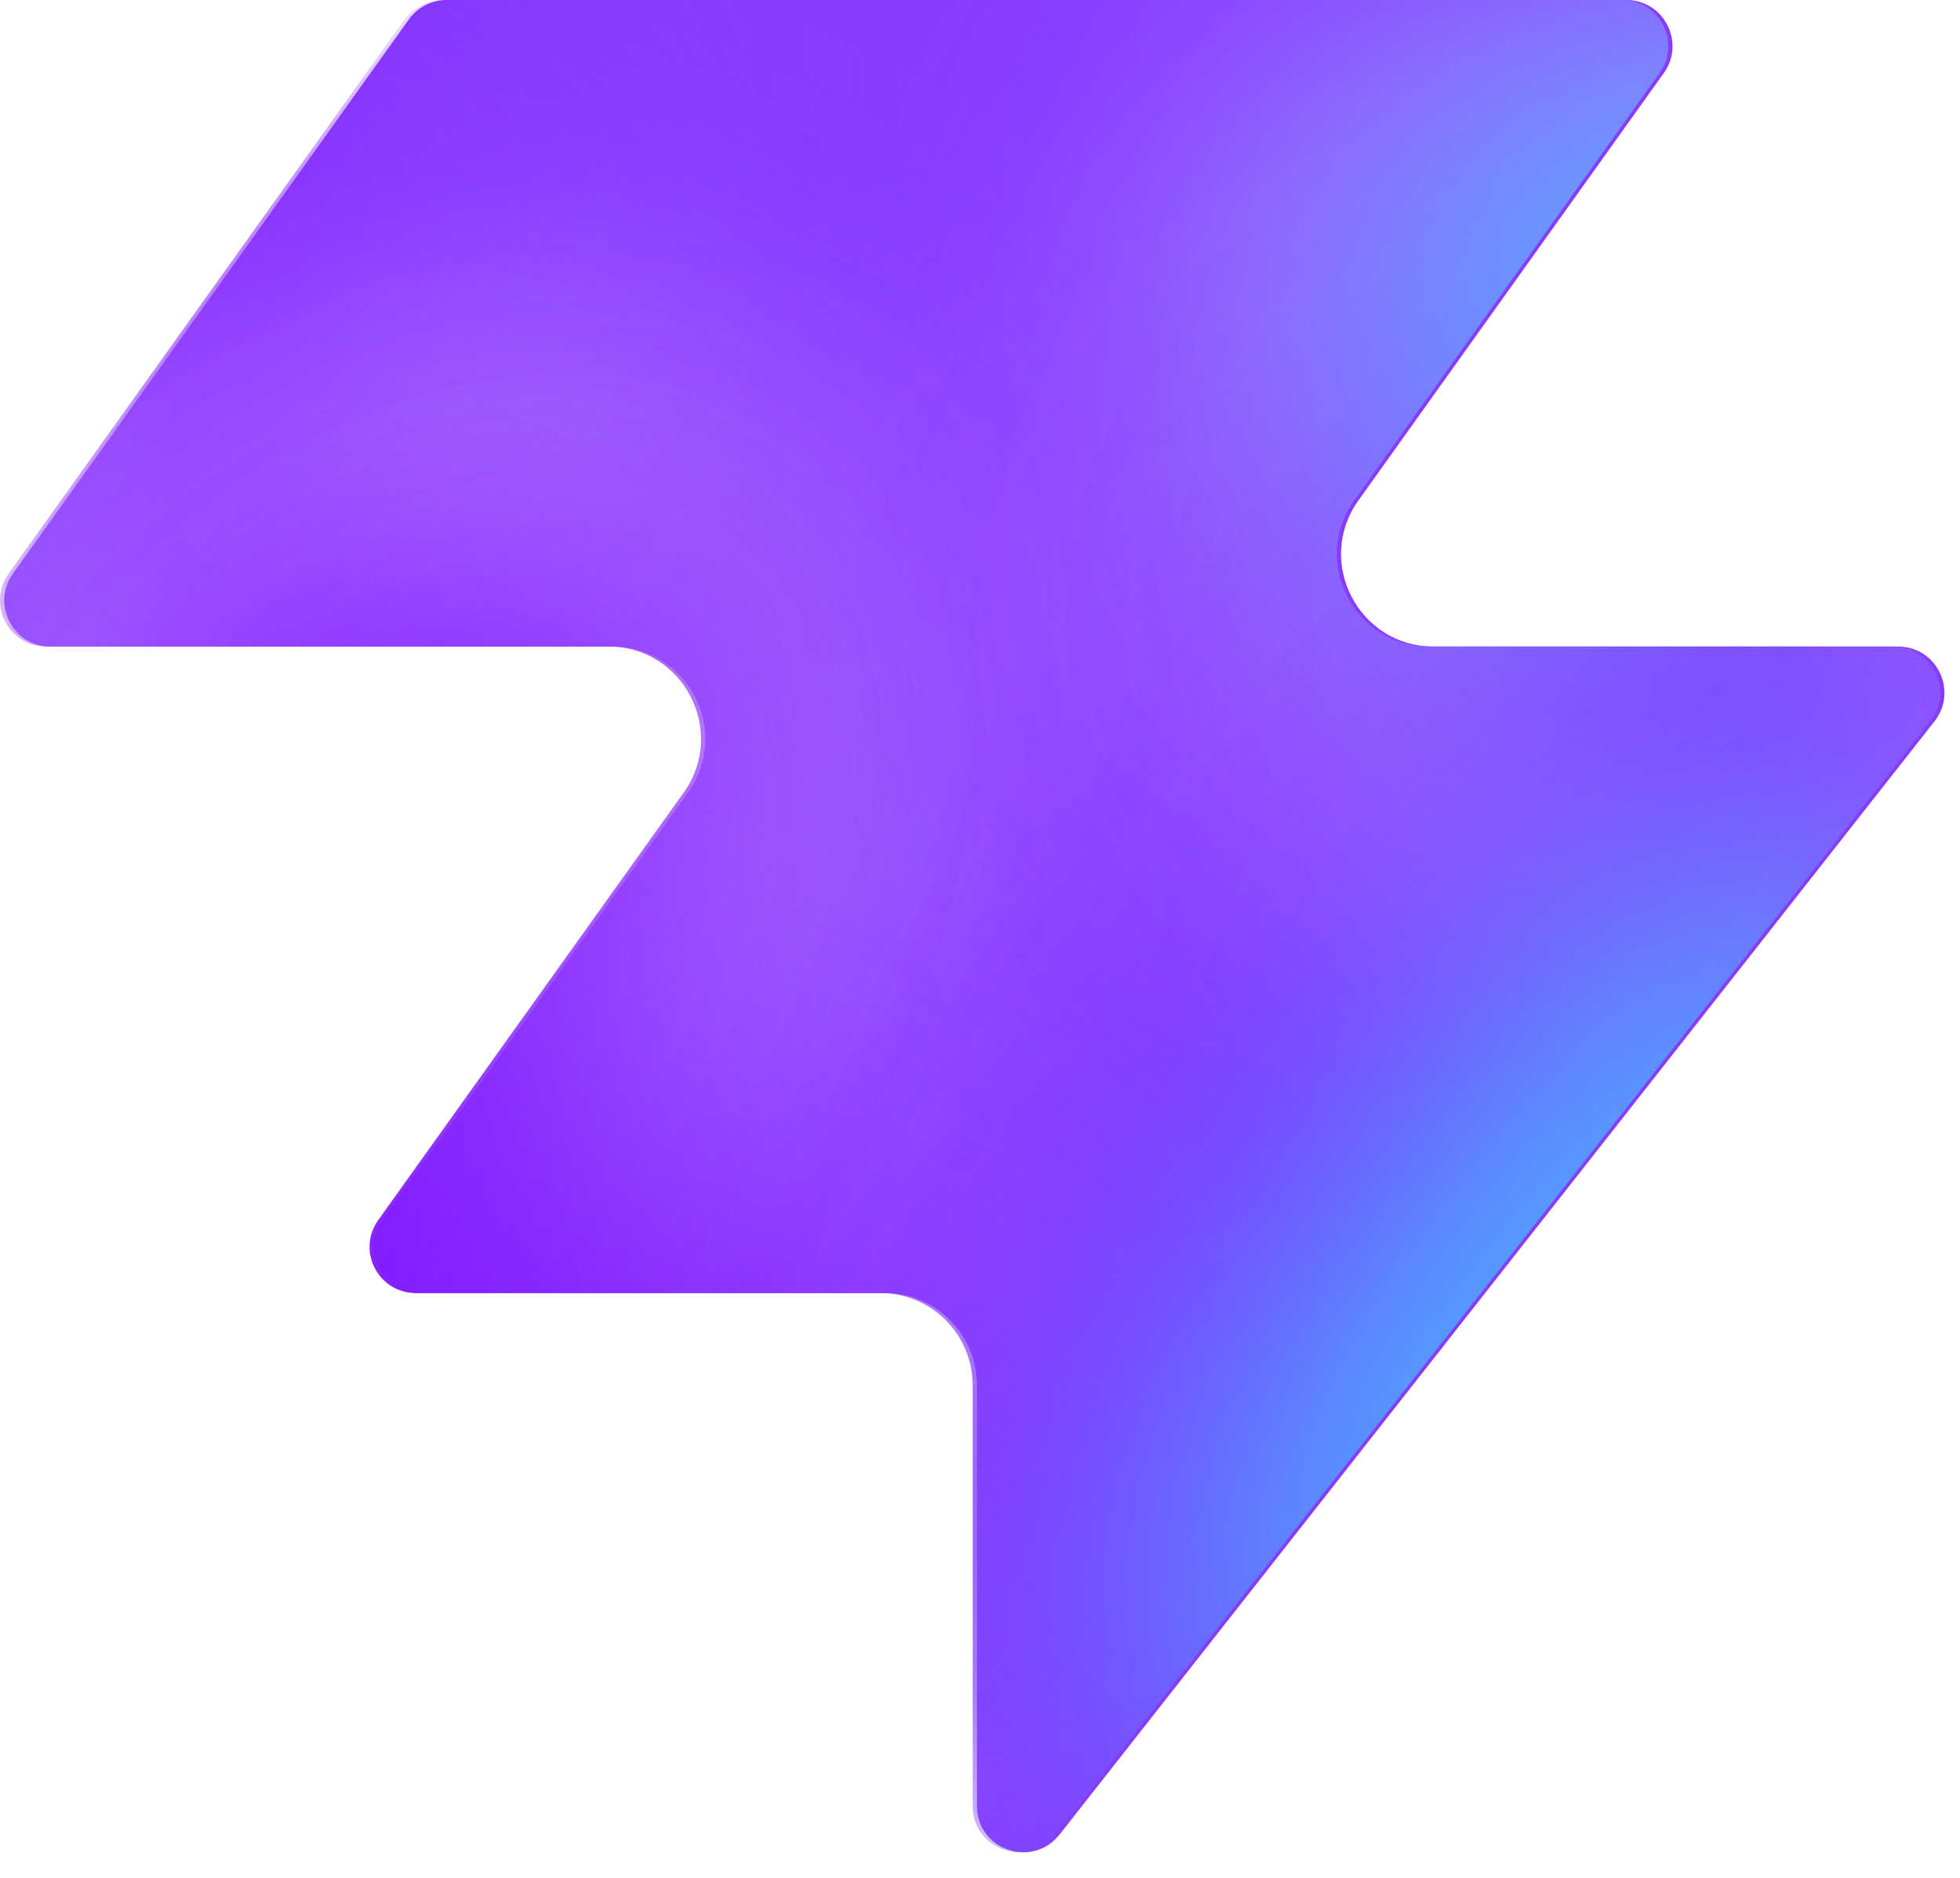
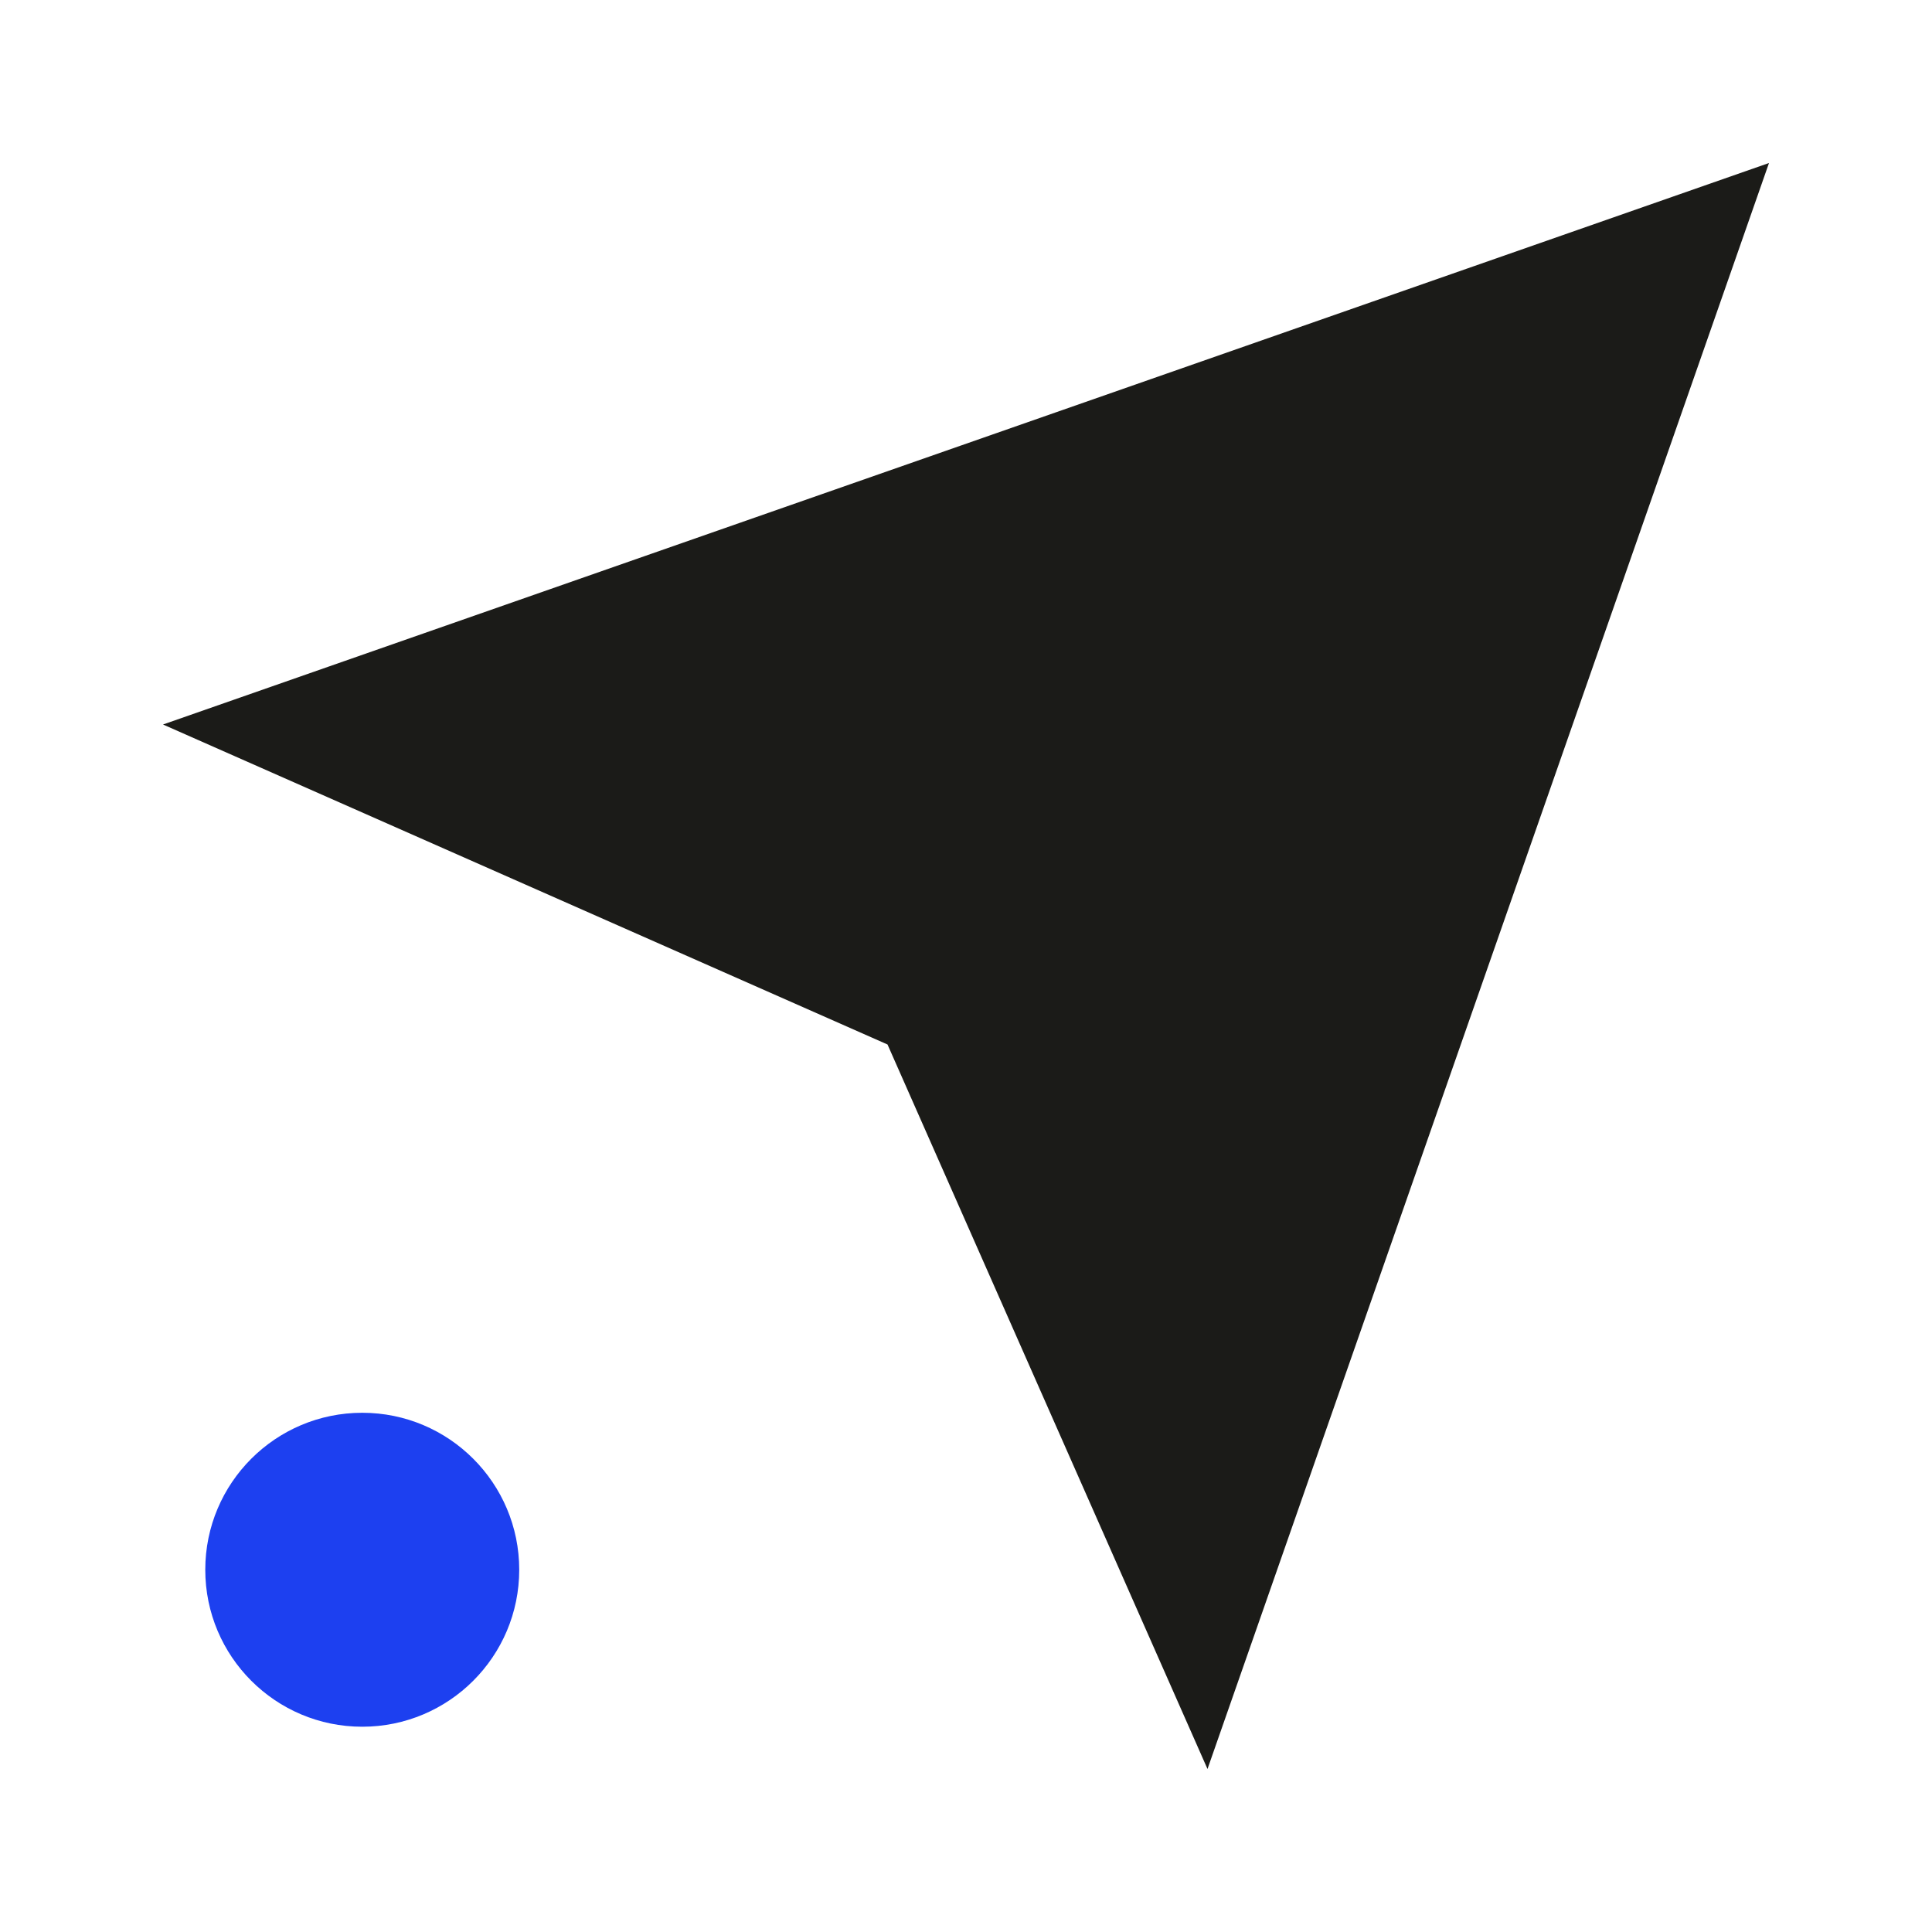
- <svg xmlns="http://www.w3.org/2000/svg" width="48" height="46" fill="none" viewBox="0 0 48 46">
-   <path fill="#863bff" d="M25.946 44.938c-.664.845-2.021.375-2.021-.698V33.937a2.26 2.26 0 0 0-2.262-2.262H10.287c-.92 0-1.456-1.04-.92-1.788l7.48-10.471c1.07-1.497 0-3.578-1.842-3.578H1.237c-.92 0-1.456-1.04-.92-1.788L10.013.474c.214-.297.556-.474.92-.474h28.894c.92 0 1.456 1.04.92 1.788l-7.48 10.471c-1.07 1.498 0 3.579 1.842 3.579h11.377c.943 0 1.473 1.088.89 1.83L25.947 44.94z" style="fill:#863bff;fill:color(display-p3 .525 .23 1);fill-opacity:1" />
-   <mask id="a" width="48" height="46" x="0" y="0" maskUnits="userSpaceOnUse" style="mask-type:alpha">
-     <path fill="#000" d="M25.842 44.938c-.664.844-2.021.375-2.021-.698V33.937a2.26 2.26 0 0 0-2.262-2.262H10.183c-.92 0-1.456-1.04-.92-1.788l7.48-10.471c1.07-1.498 0-3.579-1.842-3.579H1.133c-.92 0-1.456-1.04-.92-1.787L9.91.473c.214-.297.556-.474.92-.474h28.894c.92 0 1.456 1.04.92 1.788l-7.48 10.471c-1.07 1.498 0 3.578 1.842 3.578h11.377c.943 0 1.473 1.088.89 1.832L25.843 44.94z" style="fill:#000;fill-opacity:1" />
-   </mask>
-   <g mask="url(#a)">
-     <g filter="url(#b)">
-       <ellipse cx="5.508" cy="14.704" fill="#ede6ff" rx="5.508" ry="14.704" style="fill:#ede6ff;fill:color(display-p3 .927 .903 1);fill-opacity:1" transform="matrix(.00324 1 1 -.00324 -4.47 31.516)" />
-     </g>
-     <g filter="url(#c)">
-       <ellipse cx="10.399" cy="29.851" fill="#ede6ff" rx="10.399" ry="29.851" style="fill:#ede6ff;fill:color(display-p3 .927 .903 1);fill-opacity:1" transform="matrix(.00324 1 1 -.00324 -39.328 7.883)" />
-     </g>
-     <g filter="url(#d)">
-       <ellipse cx="5.508" cy="30.487" fill="#7e14ff" rx="5.508" ry="30.487" style="fill:#7e14ff;fill:color(display-p3 .492 .077 1);fill-opacity:1" transform="rotate(89.814 -25.913 -14.639)scale(1 -1)" />
-     </g>
-     <g filter="url(#e)">
-       <ellipse cx="5.508" cy="30.599" fill="#7e14ff" rx="5.508" ry="30.599" style="fill:#7e14ff;fill:color(display-p3 .492 .077 1);fill-opacity:1" transform="rotate(89.814 -32.644 -3.334)scale(1 -1)" />
-     </g>
-     <g filter="url(#f)">
-       <ellipse cx="5.508" cy="30.599" fill="#7e14ff" rx="5.508" ry="30.599" style="fill:#7e14ff;fill:color(display-p3 .492 .077 1);fill-opacity:1" transform="matrix(.00324 1 1 -.00324 -34.34 30.47)" />
-     </g>
-     <g filter="url(#g)">
-       <ellipse cx="14.072" cy="22.078" fill="#ede6ff" rx="14.072" ry="22.078" style="fill:#ede6ff;fill:color(display-p3 .927 .903 1);fill-opacity:1" transform="rotate(93.35 24.506 48.493)scale(-1 1)" />
-     </g>
-     <g filter="url(#h)">
-       <ellipse cx="3.47" cy="21.501" fill="#7e14ff" rx="3.47" ry="21.501" style="fill:#7e14ff;fill:color(display-p3 .492 .077 1);fill-opacity:1" transform="rotate(89.009 28.708 47.59)scale(-1 1)" />
-     </g>
-     <g filter="url(#i)">
-       <ellipse cx="3.47" cy="21.501" fill="#7e14ff" rx="3.47" ry="21.501" style="fill:#7e14ff;fill:color(display-p3 .492 .077 1);fill-opacity:1" transform="rotate(89.009 28.708 47.59)scale(-1 1)" />
-     </g>
-     <g filter="url(#j)">
-       <ellipse cx=".387" cy="8.972" fill="#7e14ff" rx="4.407" ry="29.108" style="fill:#7e14ff;fill:color(display-p3 .492 .077 1);fill-opacity:1" transform="rotate(39.51 .387 8.972)" />
-     </g>
-     <g filter="url(#k)">
-       <ellipse cx="47.523" cy="-6.092" fill="#7e14ff" rx="4.407" ry="29.108" style="fill:#7e14ff;fill:color(display-p3 .492 .077 1);fill-opacity:1" transform="rotate(37.892 47.523 -6.092)" />
-     </g>
-     <g filter="url(#l)">
-       <ellipse cx="41.412" cy="6.333" fill="#47bfff" rx="5.971" ry="9.665" style="fill:#47bfff;fill:color(display-p3 .28 .748 1);fill-opacity:1" transform="rotate(37.892 41.412 6.333)" />
-     </g>
-     <g filter="url(#m)">
-       <ellipse cx="-1.879" cy="38.332" fill="#7e14ff" rx="4.407" ry="29.108" style="fill:#7e14ff;fill:color(display-p3 .492 .077 1);fill-opacity:1" transform="rotate(37.892 -1.88 38.332)" />
-     </g>
-     <g filter="url(#n)">
-       <ellipse cx="-1.879" cy="38.332" fill="#7e14ff" rx="4.407" ry="29.108" style="fill:#7e14ff;fill:color(display-p3 .492 .077 1);fill-opacity:1" transform="rotate(37.892 -1.88 38.332)" />
-     </g>
-     <g filter="url(#o)">
-       <ellipse cx="35.651" cy="29.907" fill="#7e14ff" rx="4.407" ry="29.108" style="fill:#7e14ff;fill:color(display-p3 .492 .077 1);fill-opacity:1" transform="rotate(37.892 35.651 29.907)" />
-     </g>
-     <g filter="url(#p)">
-       <ellipse cx="38.418" cy="32.4" fill="#47bfff" rx="5.971" ry="15.297" style="fill:#47bfff;fill:color(display-p3 .28 .748 1);fill-opacity:1" transform="rotate(37.892 38.418 32.4)" />
-     </g>
-   </g>
-   <defs>
-     <filter id="b" width="60.045" height="41.654" x="-19.77" y="16.149" color-interpolation-filters="sRGB" filterUnits="userSpaceOnUse">
-       <feFlood flood-opacity="0" result="BackgroundImageFix" />
-       <feBlend in="SourceGraphic" in2="BackgroundImageFix" result="shape" />
-       <feGaussianBlur result="effect1_foregroundBlur_2002_17158" stdDeviation="7.659" />
-     </filter>
-     <filter id="c" width="90.34" height="51.437" x="-54.613" y="-7.533" color-interpolation-filters="sRGB" filterUnits="userSpaceOnUse">
-       <feFlood flood-opacity="0" result="BackgroundImageFix" />
-       <feBlend in="SourceGraphic" in2="BackgroundImageFix" result="shape" />
-       <feGaussianBlur result="effect1_foregroundBlur_2002_17158" stdDeviation="7.659" />
-     </filter>
-     <filter id="d" width="79.355" height="29.4" x="-49.64" y="2.03" color-interpolation-filters="sRGB" filterUnits="userSpaceOnUse">
-       <feFlood flood-opacity="0" result="BackgroundImageFix" />
-       <feBlend in="SourceGraphic" in2="BackgroundImageFix" result="shape" />
-       <feGaussianBlur result="effect1_foregroundBlur_2002_17158" stdDeviation="4.596" />
-     </filter>
-     <filter id="e" width="79.579" height="29.4" x="-45.045" y="20.029" color-interpolation-filters="sRGB" filterUnits="userSpaceOnUse">
-       <feFlood flood-opacity="0" result="BackgroundImageFix" />
-       <feBlend in="SourceGraphic" in2="BackgroundImageFix" result="shape" />
-       <feGaussianBlur result="effect1_foregroundBlur_2002_17158" stdDeviation="4.596" />
-     </filter>
-     <filter id="f" width="79.579" height="29.4" x="-43.513" y="21.178" color-interpolation-filters="sRGB" filterUnits="userSpaceOnUse">
-       <feFlood flood-opacity="0" result="BackgroundImageFix" />
-       <feBlend in="SourceGraphic" in2="BackgroundImageFix" result="shape" />
-       <feGaussianBlur result="effect1_foregroundBlur_2002_17158" stdDeviation="4.596" />
-     </filter>
-     <filter id="g" width="74.749" height="58.852" x="15.756" y="-17.901" color-interpolation-filters="sRGB" filterUnits="userSpaceOnUse">
-       <feFlood flood-opacity="0" result="BackgroundImageFix" />
-       <feBlend in="SourceGraphic" in2="BackgroundImageFix" result="shape" />
-       <feGaussianBlur result="effect1_foregroundBlur_2002_17158" stdDeviation="7.659" />
-     </filter>
-     <filter id="h" width="61.377" height="25.362" x="23.548" y="2.284" color-interpolation-filters="sRGB" filterUnits="userSpaceOnUse">
-       <feFlood flood-opacity="0" result="BackgroundImageFix" />
-       <feBlend in="SourceGraphic" in2="BackgroundImageFix" result="shape" />
-       <feGaussianBlur result="effect1_foregroundBlur_2002_17158" stdDeviation="4.596" />
-     </filter>
-     <filter id="i" width="61.377" height="25.362" x="23.548" y="2.284" color-interpolation-filters="sRGB" filterUnits="userSpaceOnUse">
-       <feFlood flood-opacity="0" result="BackgroundImageFix" />
-       <feBlend in="SourceGraphic" in2="BackgroundImageFix" result="shape" />
-       <feGaussianBlur result="effect1_foregroundBlur_2002_17158" stdDeviation="4.596" />
-     </filter>
-     <filter id="j" width="56.045" height="63.649" x="-27.636" y="-22.853" color-interpolation-filters="sRGB" filterUnits="userSpaceOnUse">
-       <feFlood flood-opacity="0" result="BackgroundImageFix" />
-       <feBlend in="SourceGraphic" in2="BackgroundImageFix" result="shape" />
-       <feGaussianBlur result="effect1_foregroundBlur_2002_17158" stdDeviation="4.596" />
-     </filter>
-     <filter id="k" width="54.814" height="64.646" x="20.116" y="-38.415" color-interpolation-filters="sRGB" filterUnits="userSpaceOnUse">
-       <feFlood flood-opacity="0" result="BackgroundImageFix" />
-       <feBlend in="SourceGraphic" in2="BackgroundImageFix" result="shape" />
-       <feGaussianBlur result="effect1_foregroundBlur_2002_17158" stdDeviation="4.596" />
-     </filter>
-     <filter id="l" width="33.541" height="35.313" x="24.641" y="-11.323" color-interpolation-filters="sRGB" filterUnits="userSpaceOnUse">
-       <feFlood flood-opacity="0" result="BackgroundImageFix" />
-       <feBlend in="SourceGraphic" in2="BackgroundImageFix" result="shape" />
-       <feGaussianBlur result="effect1_foregroundBlur_2002_17158" stdDeviation="4.596" />
-     </filter>
-     <filter id="m" width="54.814" height="64.646" x="-29.286" y="6.009" color-interpolation-filters="sRGB" filterUnits="userSpaceOnUse">
-       <feFlood flood-opacity="0" result="BackgroundImageFix" />
-       <feBlend in="SourceGraphic" in2="BackgroundImageFix" result="shape" />
-       <feGaussianBlur result="effect1_foregroundBlur_2002_17158" stdDeviation="4.596" />
-     </filter>
-     <filter id="n" width="54.814" height="64.646" x="-29.286" y="6.009" color-interpolation-filters="sRGB" filterUnits="userSpaceOnUse">
-       <feFlood flood-opacity="0" result="BackgroundImageFix" />
-       <feBlend in="SourceGraphic" in2="BackgroundImageFix" result="shape" />
-       <feGaussianBlur result="effect1_foregroundBlur_2002_17158" stdDeviation="4.596" />
-     </filter>
-     <filter id="o" width="54.814" height="64.646" x="8.244" y="-2.416" color-interpolation-filters="sRGB" filterUnits="userSpaceOnUse">
-       <feFlood flood-opacity="0" result="BackgroundImageFix" />
-       <feBlend in="SourceGraphic" in2="BackgroundImageFix" result="shape" />
-       <feGaussianBlur result="effect1_foregroundBlur_2002_17158" stdDeviation="4.596" />
-     </filter>
-     <filter id="p" width="39.409" height="43.623" x="18.713" y="10.588" color-interpolation-filters="sRGB" filterUnits="userSpaceOnUse">
-       <feFlood flood-opacity="0" result="BackgroundImageFix" />
-       <feBlend in="SourceGraphic" in2="BackgroundImageFix" result="shape" />
-       <feGaussianBlur result="effect1_foregroundBlur_2002_17158" stdDeviation="4.596" />
-     </filter>
-   </defs>
+ <svg xmlns="http://www.w3.org/2000/svg" viewBox="0 0 32 32">
+   <style>
+     .mark { fill: #1B1B18; }
+     @media (prefers-color-scheme: dark) {
+       .mark { fill: #F2F1EA; }
+     }
+   </style>
+   <circle cx="6" cy="26" r="2.6" fill="#1D40F0" />
+   <polygon class="mark" points="29.3 2.7 20 29.3 14.7 17.3 2.7 12" />
</svg>
